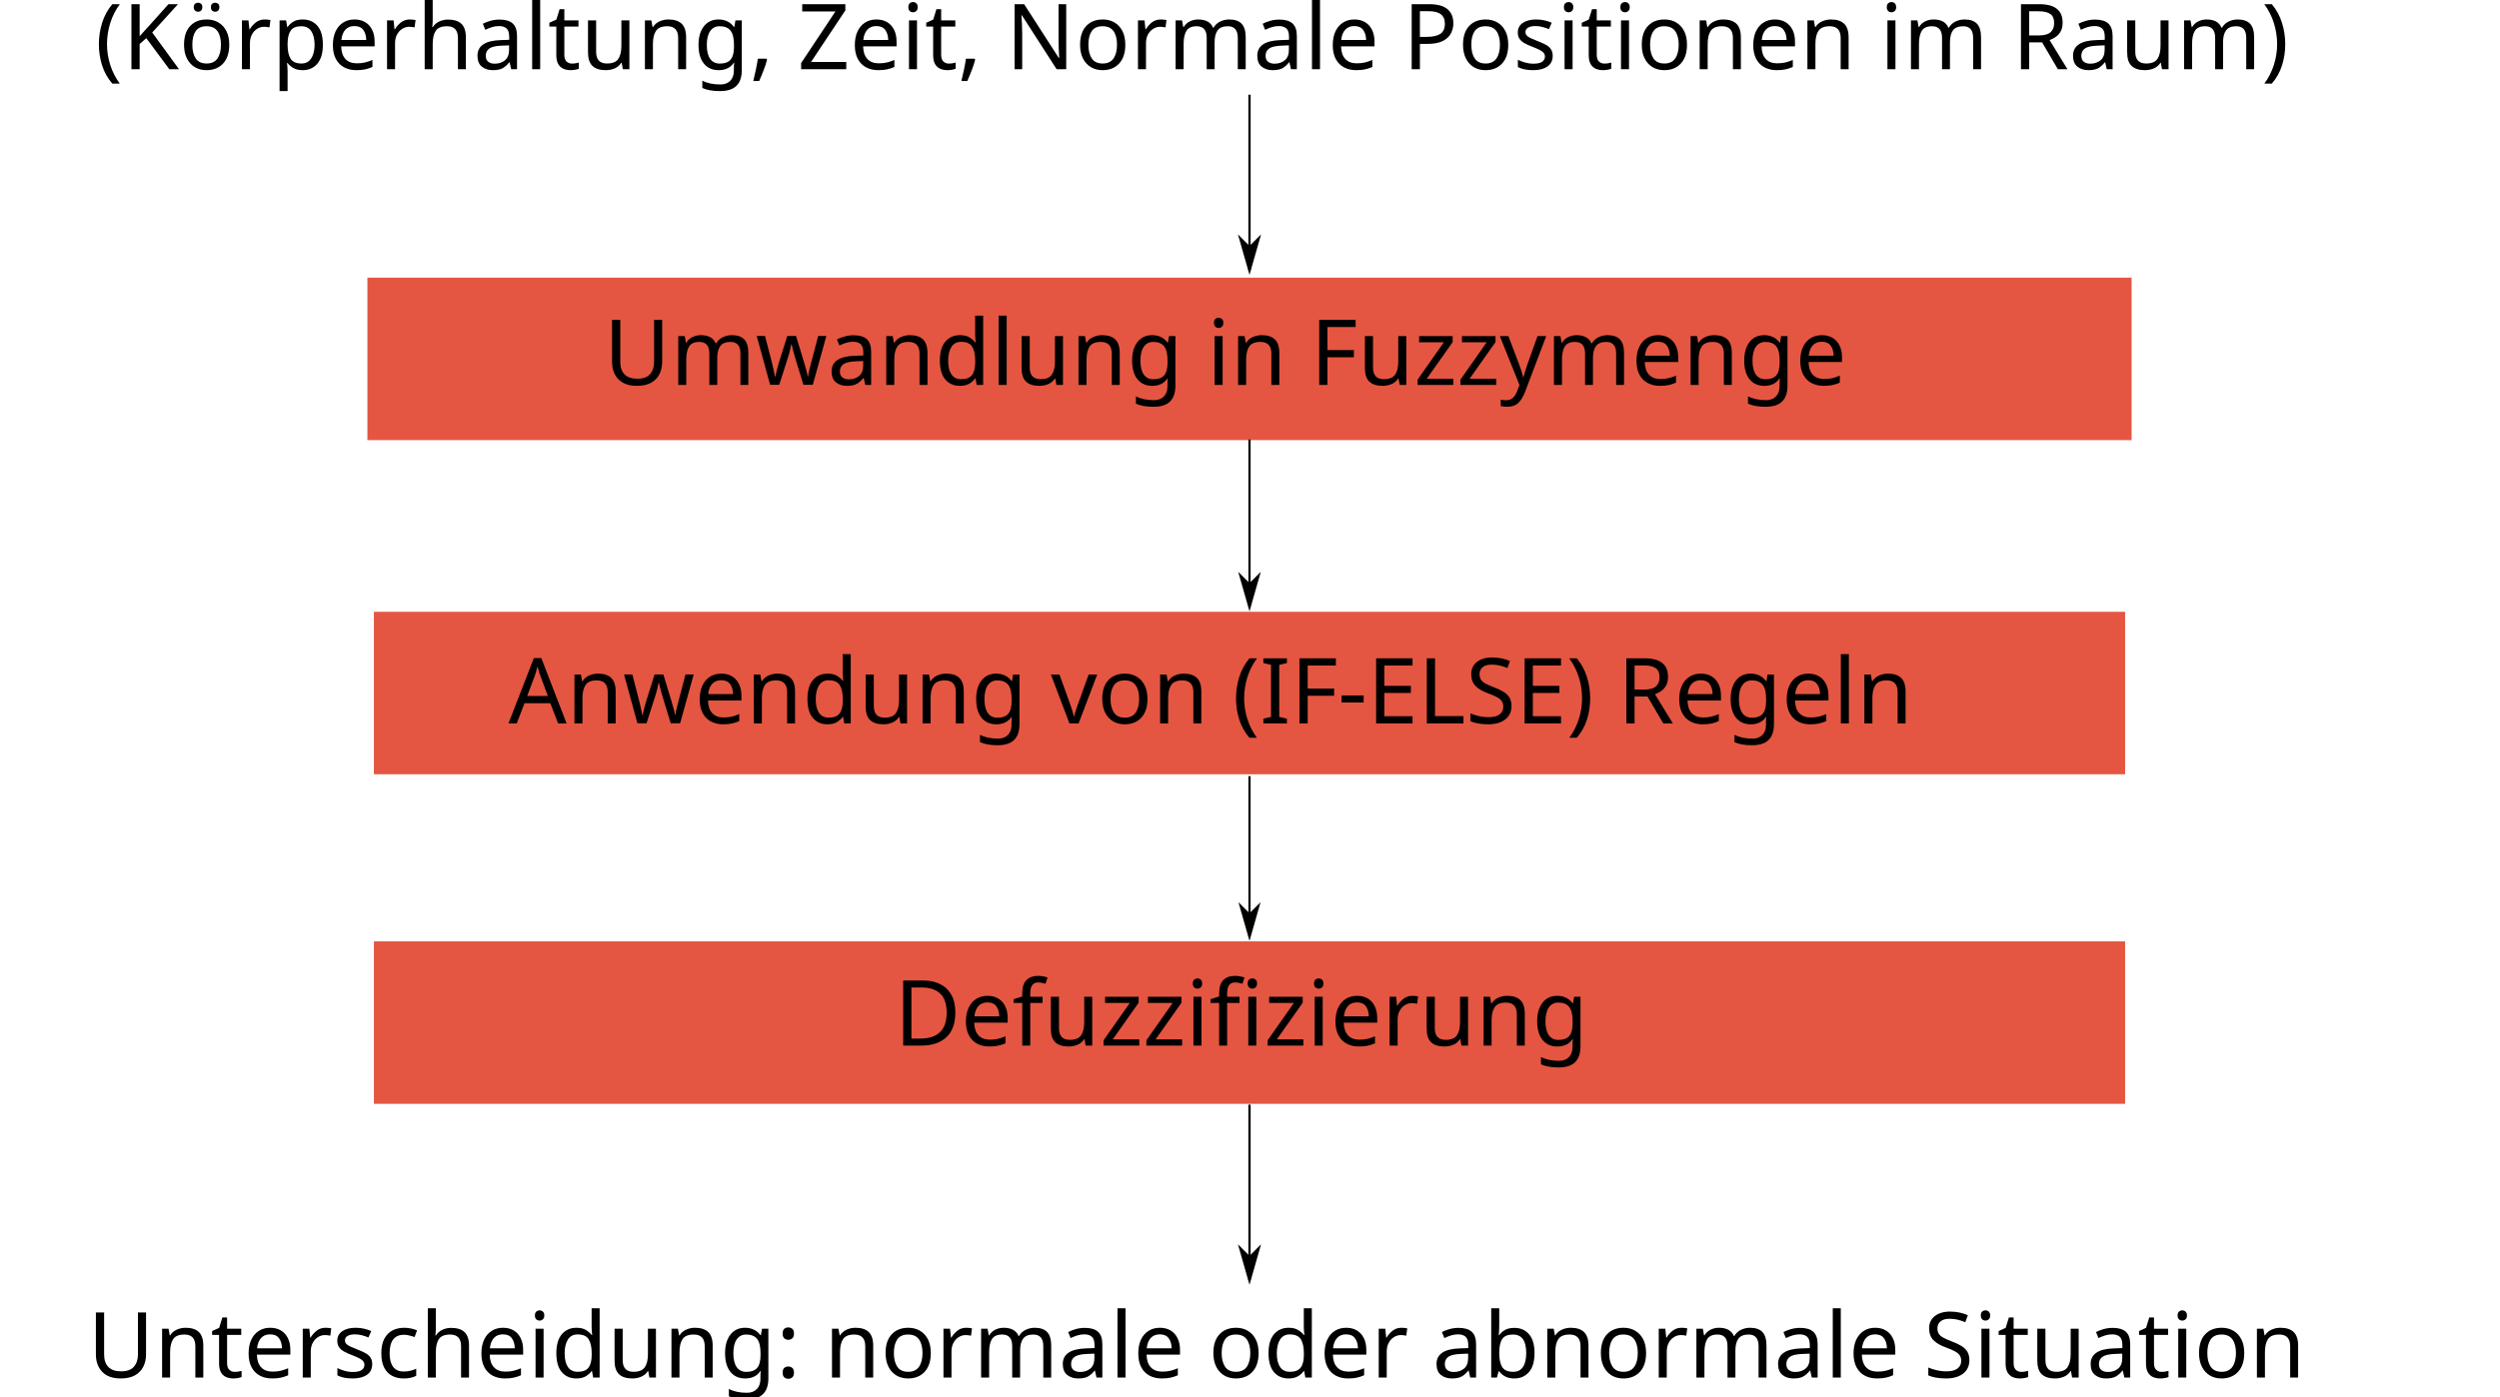
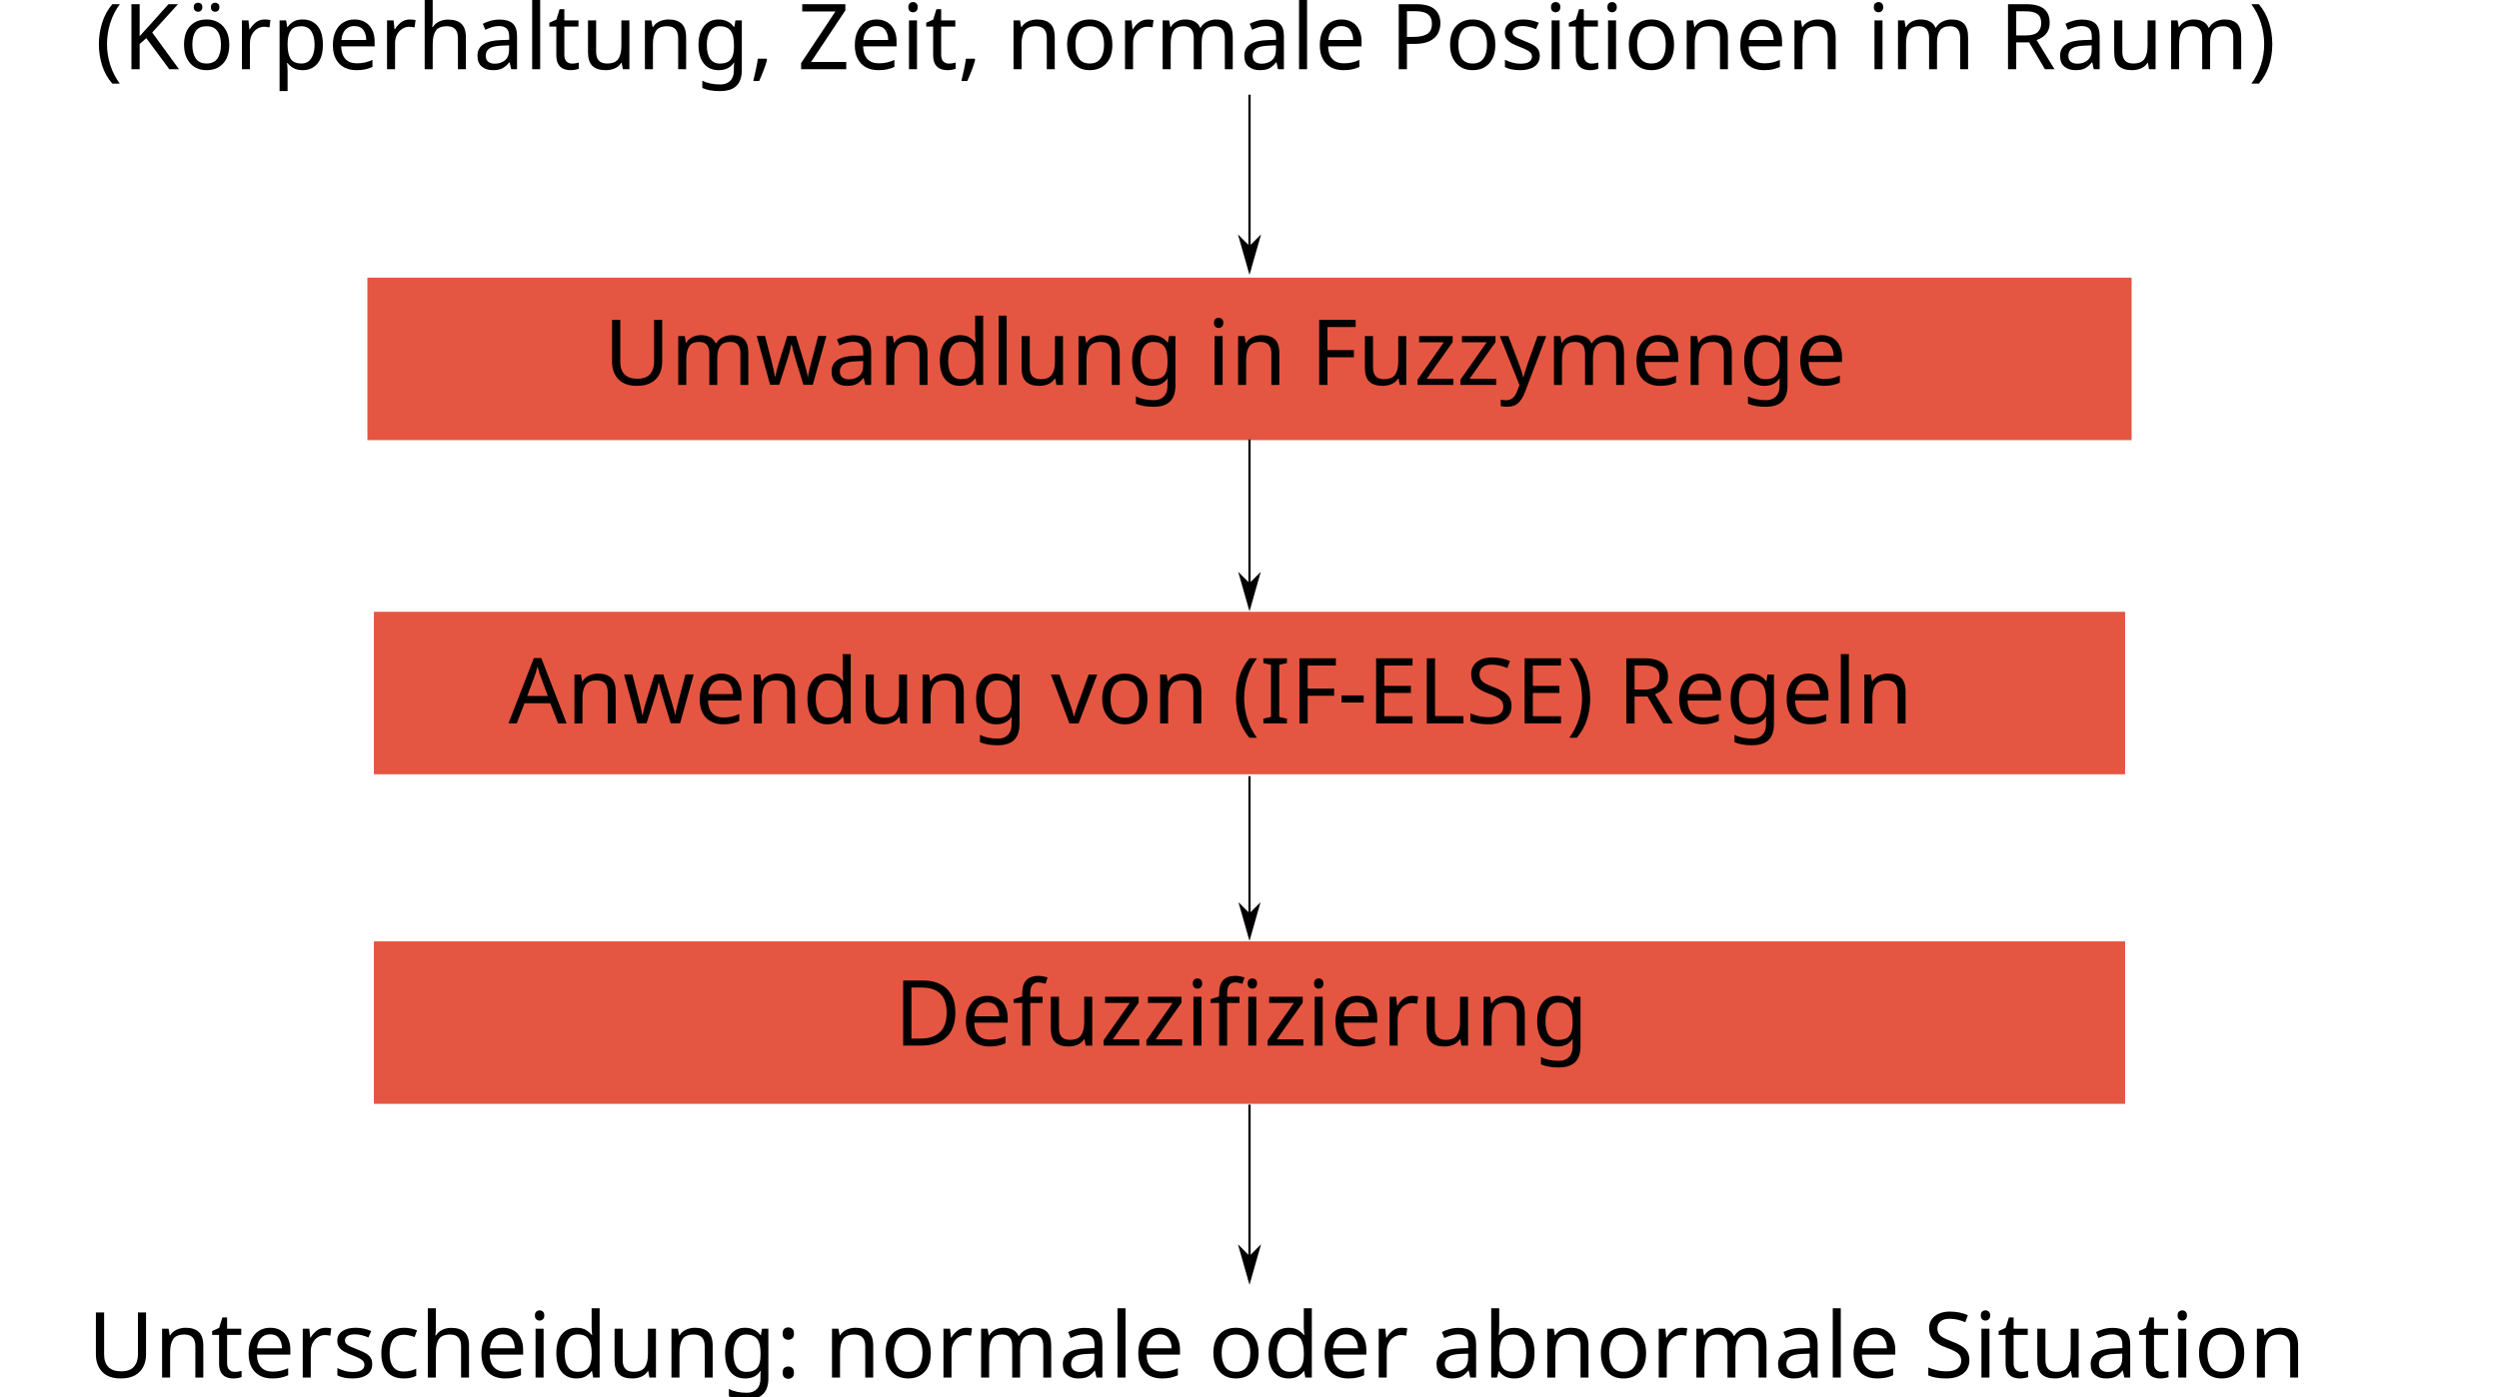
<svg xmlns="http://www.w3.org/2000/svg" width="309.485mm" height="173.001mm" viewBox="0 0 1096.601 612.997" id="svg2" version="1.1">
  <defs id="defs4">
    <marker orient="auto" refY="0.0" refX="0.0" id="Arrow1Lend" style="overflow:visible;">
      <path id="path4208" d="M 0.0,0.0 L 5.0,-5.0 L -12.5,0.0 L 5.0,5.0 L 0.0,0.0 z " style="fill-rule:evenodd;stroke:#000000;stroke-width:1pt;stroke-opacity:1;fill:#000000;fill-opacity:1" transform="scale(0.8) rotate(180) translate(12.5,0)" />
    </marker>
    <marker orient="auto" refY="0" refX="0" id="Arrow1Lend-2" style="overflow:visible">
      <path id="path4208-1" d="M 0,0 5,-5 -12.5,0 5,5 0,0 Z" style="fill:#000000;fill-opacity:1;fill-rule:evenodd;stroke:#000000;stroke-width:1pt;stroke-opacity:1" transform="matrix(-0.8,0,0,-0.8,-10,0)" />
    </marker>
    <marker orient="auto" refY="0" refX="0" id="Arrow1Lend-7" style="overflow:visible">
      <path id="path4208-9" d="M 0,0 5,-5 -12.5,0 5,5 0,0 Z" style="fill:#000000;fill-opacity:1;fill-rule:evenodd;stroke:#000000;stroke-width:1pt;stroke-opacity:1" transform="matrix(-0.8,0,0,-0.8,-10,0)" />
    </marker>
    <marker orient="auto" refY="0" refX="0" id="Arrow1Lend-3" style="overflow:visible">
      <path id="path4208-2" d="M 0,0 5,-5 -12.5,0 5,5 0,0 Z" style="fill:#000000;fill-opacity:1;fill-rule:evenodd;stroke:#000000;stroke-width:1pt;stroke-opacity:1" transform="matrix(-0.8,0,0,-0.8,-10,0)" />
    </marker>
  </defs>
  <g id="layer2" transform="translate(11.89593,-87.68587)">
    <rect style="fill:#e45641;fill-opacity:1;stroke:none;stroke-width:1.119;stroke-miterlimit:4;stroke-dasharray:3.357, 1.119;stroke-dashoffset:0;stroke-opacity:1" id="rect4157" width="774.167" height="71.309" x="149.322" y="209.565" />
    <rect style="fill:#e45641;fill-opacity:1;stroke:none;stroke-width:1.115;stroke-miterlimit:4;stroke-dasharray:3.345, 1.115;stroke-dashoffset:0;stroke-opacity:1" id="rect4157-2" width="768.456" height="71.314" x="152.177" y="356.239" />
    <rect style="fill:#e45641;fill-opacity:1;stroke:none;stroke-width:1.115;stroke-miterlimit:4;stroke-dasharray:3.345, 1.115;stroke-dashoffset:0;stroke-opacity:1" id="rect4157-2-6" width="768.456" height="71.314" x="152.177" y="500.906" />
-     <path style="fill:none;fill-rule:evenodd;stroke:#000000;stroke-width:1;stroke-linecap:butt;stroke-linejoin:miter;stroke-miterlimit:3.6;stroke-dasharray:none;stroke-opacity:1;marker-end:url(#Arrow1Lend)" d="m 536.405,129.254 0,77.143" id="path4197" />
-     <path style="fill:none;fill-rule:evenodd;stroke:#000000;stroke-width:0.976;stroke-linecap:butt;stroke-linejoin:miter;stroke-miterlimit:3.6;stroke-dasharray:none;stroke-opacity:1;marker-end:url(#Arrow1Lend-2)" d="m 536.405,280.617 0,73.527" id="path4197-7" />
-     <path style="fill:none;fill-rule:evenodd;stroke:#000000;stroke-width:0.956;stroke-linecap:butt;stroke-linejoin:miter;stroke-miterlimit:3.6;stroke-dasharray:none;stroke-opacity:1;marker-end:url(#Arrow1Lend-7)" d="m 536.405,428.361 0,70.481" id="path4197-5" />
-     <path style="fill:none;fill-rule:evenodd;stroke:#000000;stroke-width:1;stroke-linecap:butt;stroke-linejoin:miter;stroke-miterlimit:3.6;stroke-dasharray:none;stroke-opacity:1;marker-end:url(#Arrow1Lend-3)" d="m 536.405,572.56 0,77.143" id="path4197-4" />
+     <path style="fill:none;fill-rule:evenodd;stroke:#000000;stroke-width:1;stroke-linecap:butt;stroke-linejoin:miter;stroke-miterlimit:3.6;stroke-dasharray:none;stroke-opacity:1;marker-end:url(#Arrow1Lend)" d="M 536.405,129.254 V 206.397" id="path4197" />
+     <path style="fill:none;fill-rule:evenodd;stroke:#000000;stroke-width:0.976;stroke-linecap:butt;stroke-linejoin:miter;stroke-miterlimit:3.6;stroke-dasharray:none;stroke-opacity:1;marker-end:url(#Arrow1Lend-2)" d="m 536.405,280.617 v 73.527" id="path4197-7" />
+     <path style="fill:none;fill-rule:evenodd;stroke:#000000;stroke-width:0.956;stroke-linecap:butt;stroke-linejoin:miter;stroke-miterlimit:3.6;stroke-dasharray:none;stroke-opacity:1;marker-end:url(#Arrow1Lend-7)" d="m 536.405,428.361 v 70.481" id="path4197-5" />
+     <path style="fill:none;fill-rule:evenodd;stroke:#000000;stroke-width:1;stroke-linecap:butt;stroke-linejoin:miter;stroke-miterlimit:3.6;stroke-dasharray:none;stroke-opacity:1;marker-end:url(#Arrow1Lend-3)" d="m 536.405,572.56 v 77.143" id="path4197-4" />
  </g>
  <g id="layer1" transform="translate(11.89593,-87.68587)">
-     <text xml:space="preserve" style="font-style:normal;font-weight:normal;font-size:40px;line-height:125%;font-family:sans-serif;letter-spacing:0px;word-spacing:0px;fill:#000000;fill-opacity:1;stroke:none;stroke-width:1px;stroke-linecap:butt;stroke-linejoin:miter;stroke-opacity:1" x="29.9" y="118.076" id="text4136">
-       <tspan id="tspan4138" x="29.9" y="118.076">(Körperhaltung, Zeit, Normale Positionen im Raum)</tspan>
+     <text xml:space="preserve" style="font-style:normal;font-weight:normal;line-height:0%;font-family:sans-serif;letter-spacing:0px;word-spacing:0px;fill:#000000;fill-opacity:1;stroke:none;stroke-width:1px;stroke-linecap:butt;stroke-linejoin:miter;stroke-opacity:1" x="29.9" y="118.076" id="text4136">
+       <tspan id="tspan4138" x="29.9" y="118.076" style="font-size:40px;line-height:1.25">(Körperhaltung, Zeit, normale Positionen im Raum)</tspan>
    </text>
-     <text xml:space="preserve" style="font-style:normal;font-weight:normal;font-size:40px;line-height:125%;font-family:sans-serif;letter-spacing:0px;word-spacing:0px;fill:#000000;fill-opacity:1;stroke:none;stroke-width:1px;stroke-linecap:butt;stroke-linejoin:miter;stroke-opacity:1" x="253.084" y="256.648" id="text4140">
-       <tspan id="tspan4142" x="253.084" y="256.648">Umwandlung in Fuzzymenge</tspan>
+     <text xml:space="preserve" style="font-style:normal;font-weight:normal;line-height:0%;font-family:sans-serif;letter-spacing:0px;word-spacing:0px;fill:#000000;fill-opacity:1;stroke:none;stroke-width:1px;stroke-linecap:butt;stroke-linejoin:miter;stroke-opacity:1" x="253.084" y="256.648" id="text4140">
+       <tspan id="tspan4142" x="253.084" y="256.648" style="font-size:40px;line-height:1.25">Umwandlung in Fuzzymenge</tspan>
    </text>
-     <text xml:space="preserve" style="font-style:normal;font-weight:normal;font-size:40px;line-height:125%;font-family:sans-serif;letter-spacing:0px;word-spacing:0px;fill:#000000;fill-opacity:1;stroke:none;stroke-width:1px;stroke-linecap:butt;stroke-linejoin:miter;stroke-opacity:1" x="211.219" y="405.219" id="text4144">
-       <tspan id="tspan4146" x="211.219" y="405.219">Anwendung von (IF-ELSE) Regeln</tspan>
+     <text xml:space="preserve" style="font-style:normal;font-weight:normal;line-height:0%;font-family:sans-serif;letter-spacing:0px;word-spacing:0px;fill:#000000;fill-opacity:1;stroke:none;stroke-width:1px;stroke-linecap:butt;stroke-linejoin:miter;stroke-opacity:1" x="211.219" y="405.219" id="text4144">
+       <tspan id="tspan4146" x="211.219" y="405.219" style="font-size:40px;line-height:1.25">Anwendung von (IF-ELSE) Regeln</tspan>
    </text>
-     <text xml:space="preserve" style="font-style:normal;font-weight:normal;font-size:40px;line-height:125%;font-family:sans-serif;letter-spacing:0px;word-spacing:0px;fill:#000000;fill-opacity:1;stroke:none;stroke-width:1px;stroke-linecap:butt;stroke-linejoin:miter;stroke-opacity:1" x="380.564" y="546.648" id="text4148">
-       <tspan id="tspan4150" x="380.564" y="546.648">Defuzzifizierung</tspan>
+     <text xml:space="preserve" style="font-style:normal;font-weight:normal;line-height:0%;font-family:sans-serif;letter-spacing:0px;word-spacing:0px;fill:#000000;fill-opacity:1;stroke:none;stroke-width:1px;stroke-linecap:butt;stroke-linejoin:miter;stroke-opacity:1" x="380.564" y="546.648" id="text4148">
+       <tspan id="tspan4150" x="380.564" y="546.648" style="font-size:40px;line-height:1.25">Defuzzifizierung</tspan>
    </text>
-     <text xml:space="preserve" style="font-style:normal;font-weight:normal;font-size:40px;line-height:125%;font-family:sans-serif;letter-spacing:0px;word-spacing:0px;fill:#000000;fill-opacity:1;stroke:none;stroke-width:1px;stroke-linecap:butt;stroke-linejoin:miter;stroke-opacity:1" x="26.59" y="692.362" id="text4152">
-       <tspan x="26.59" y="692.362" id="tspan6032">Unterscheidung: normale oder abnormale Situation</tspan>
+     <text xml:space="preserve" style="font-style:normal;font-weight:normal;line-height:0%;font-family:sans-serif;letter-spacing:0px;word-spacing:0px;fill:#000000;fill-opacity:1;stroke:none;stroke-width:1px;stroke-linecap:butt;stroke-linejoin:miter;stroke-opacity:1" x="26.59" y="692.362" id="text4152">
+       <tspan x="26.59" y="692.362" id="tspan6032" style="font-size:40px;line-height:1.25">Unterscheidung: normale oder abnormale Situation</tspan>
    </text>
-     <flowRoot xml:space="preserve" id="flowRoot7643" style="fill:black;stroke:none;stroke-opacity:1;stroke-width:1px;stroke-linejoin:miter;stroke-linecap:butt;fill-opacity:1;font-family:sans-serif;font-style:normal;font-weight:normal;font-size:40px;line-height:125%;letter-spacing:0px;word-spacing:0px">
+     <flowRoot xml:space="preserve" id="flowRoot7643" style="font-style:normal;font-weight:normal;line-height:0.01%;font-family:sans-serif;letter-spacing:0px;word-spacing:0px;fill:#000000;fill-opacity:1;stroke:none;stroke-width:1px;stroke-linecap:butt;stroke-linejoin:miter;stroke-opacity:1">
      <flowRegion id="flowRegion7645">
        <rect id="rect7647" width="1255.714" height="685.714" x="-121.429" y="-47.003" />
      </flowRegion>
-       <flowPara id="flowPara7649" />
+       <flowPara id="flowPara7649" style="font-size:40px;line-height:1.25"> </flowPara>
    </flowRoot>
  </g>
</svg>
